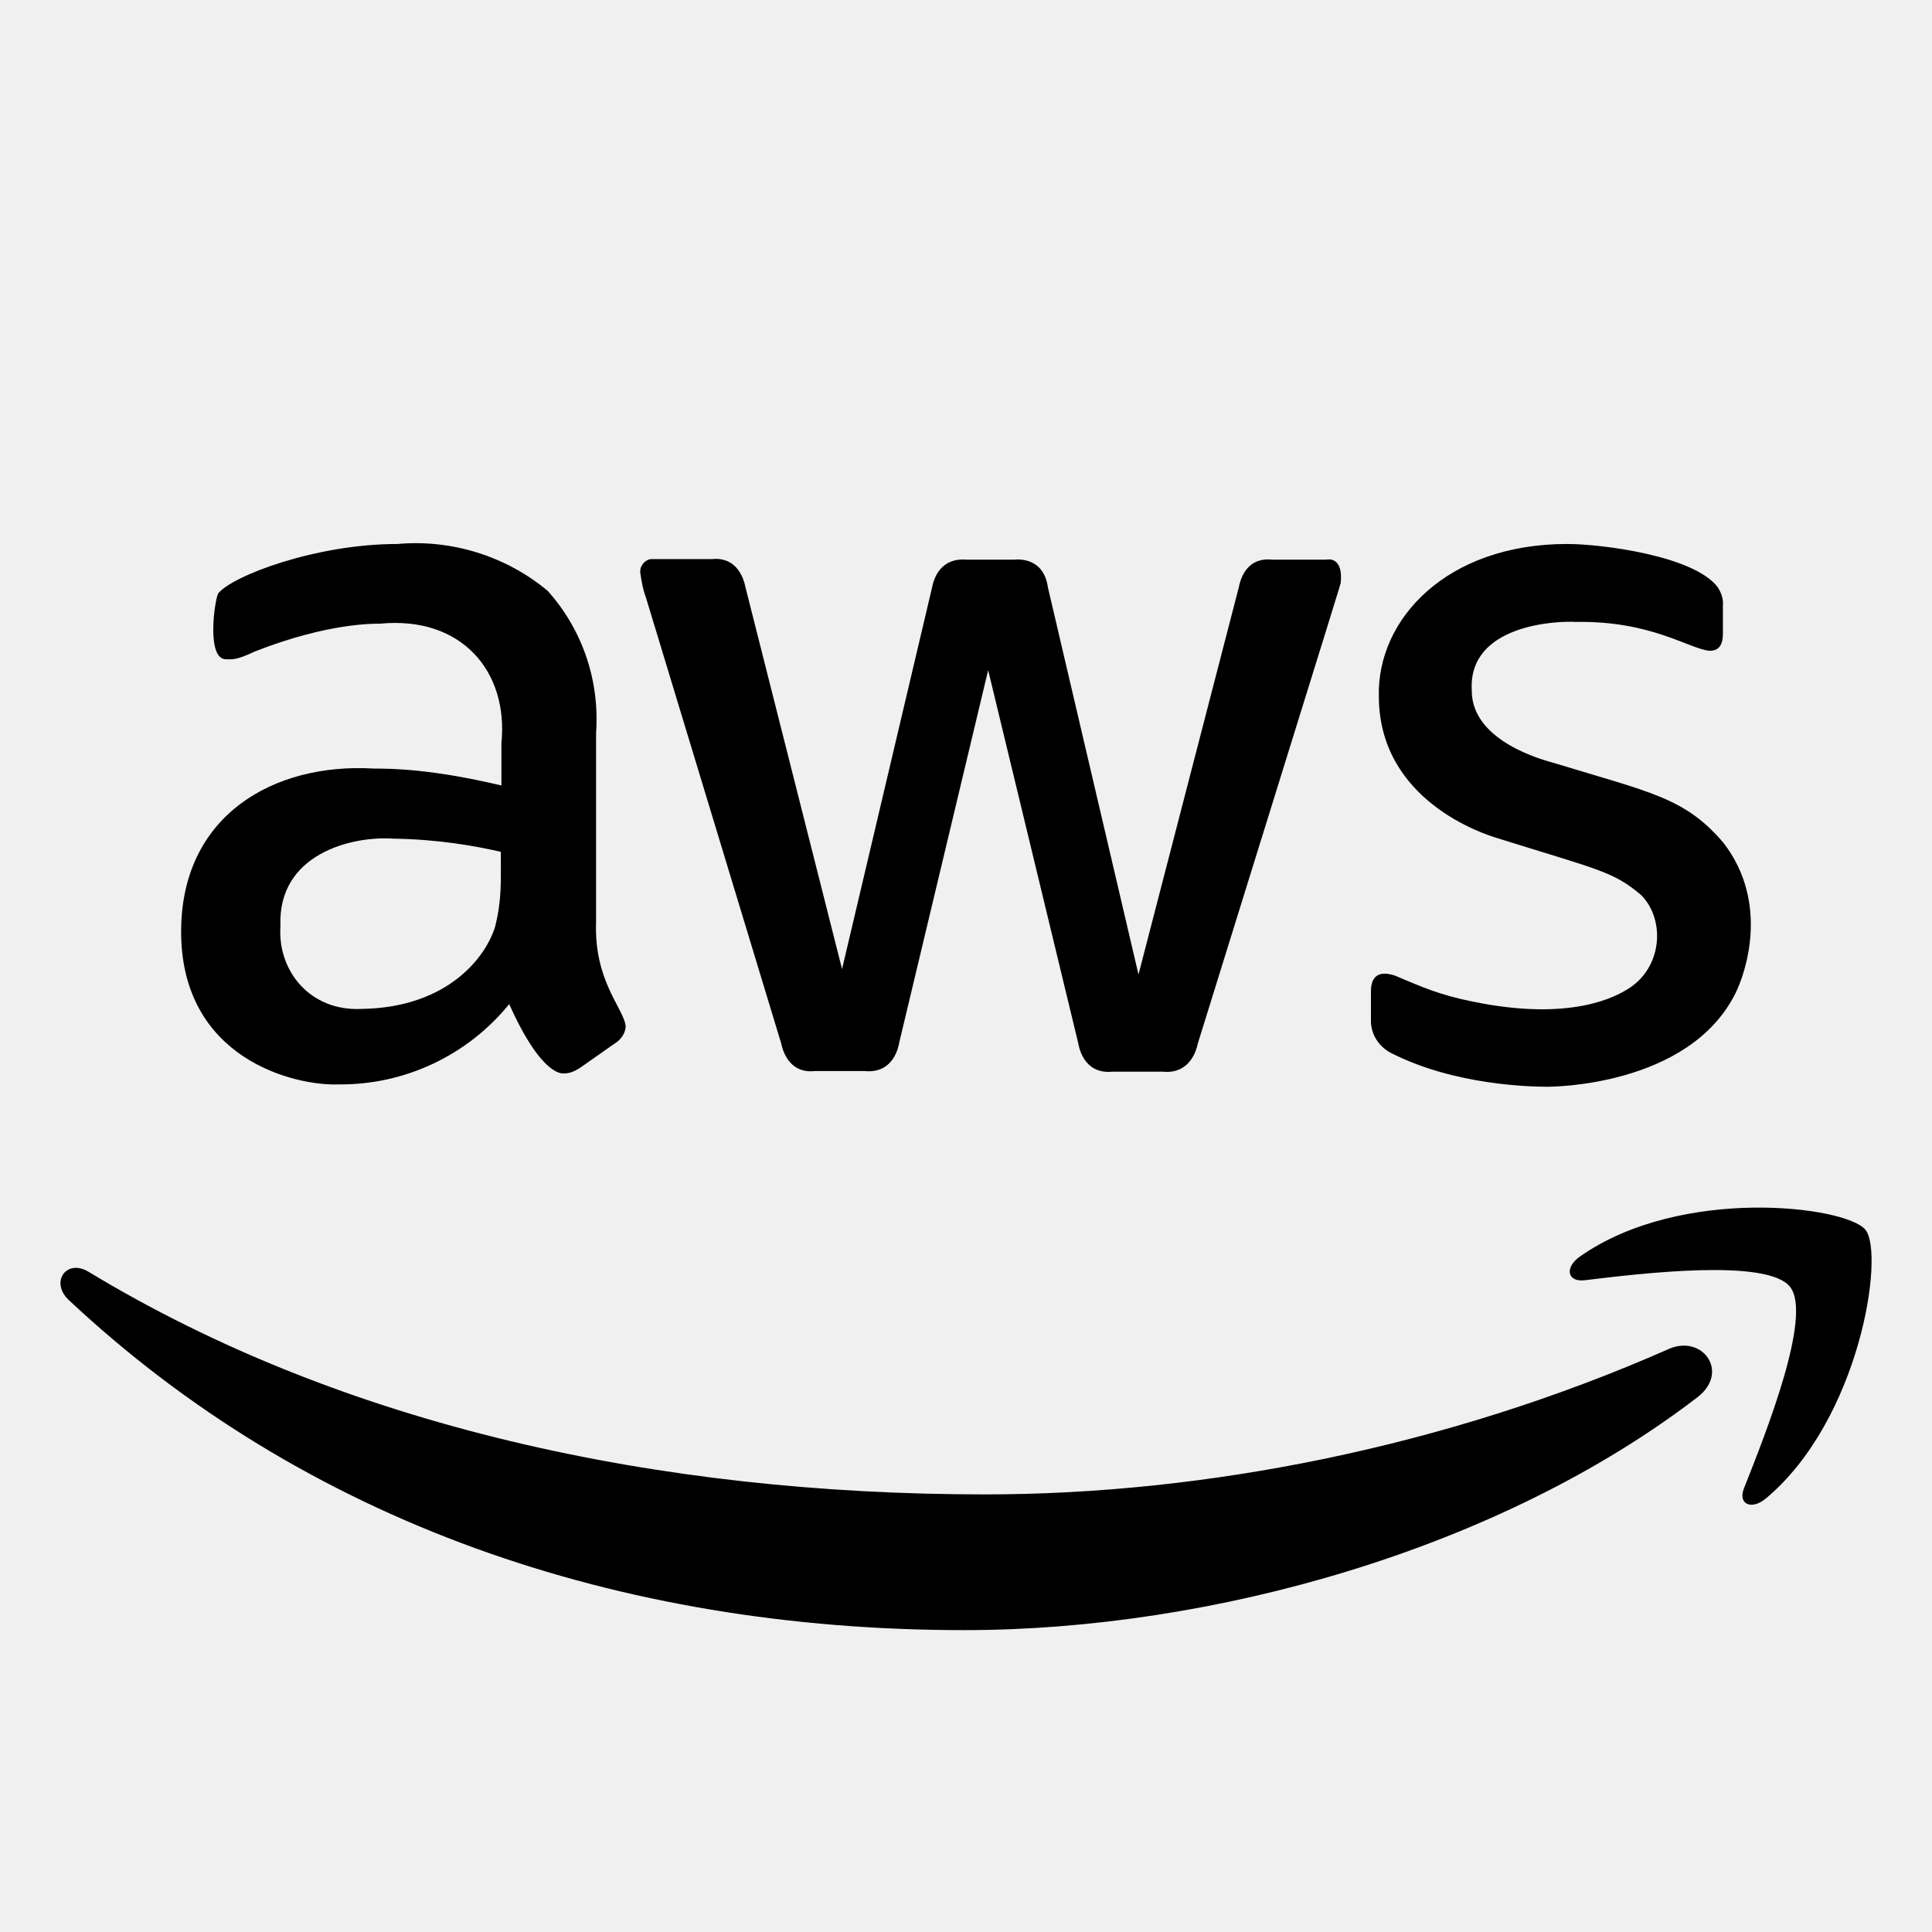
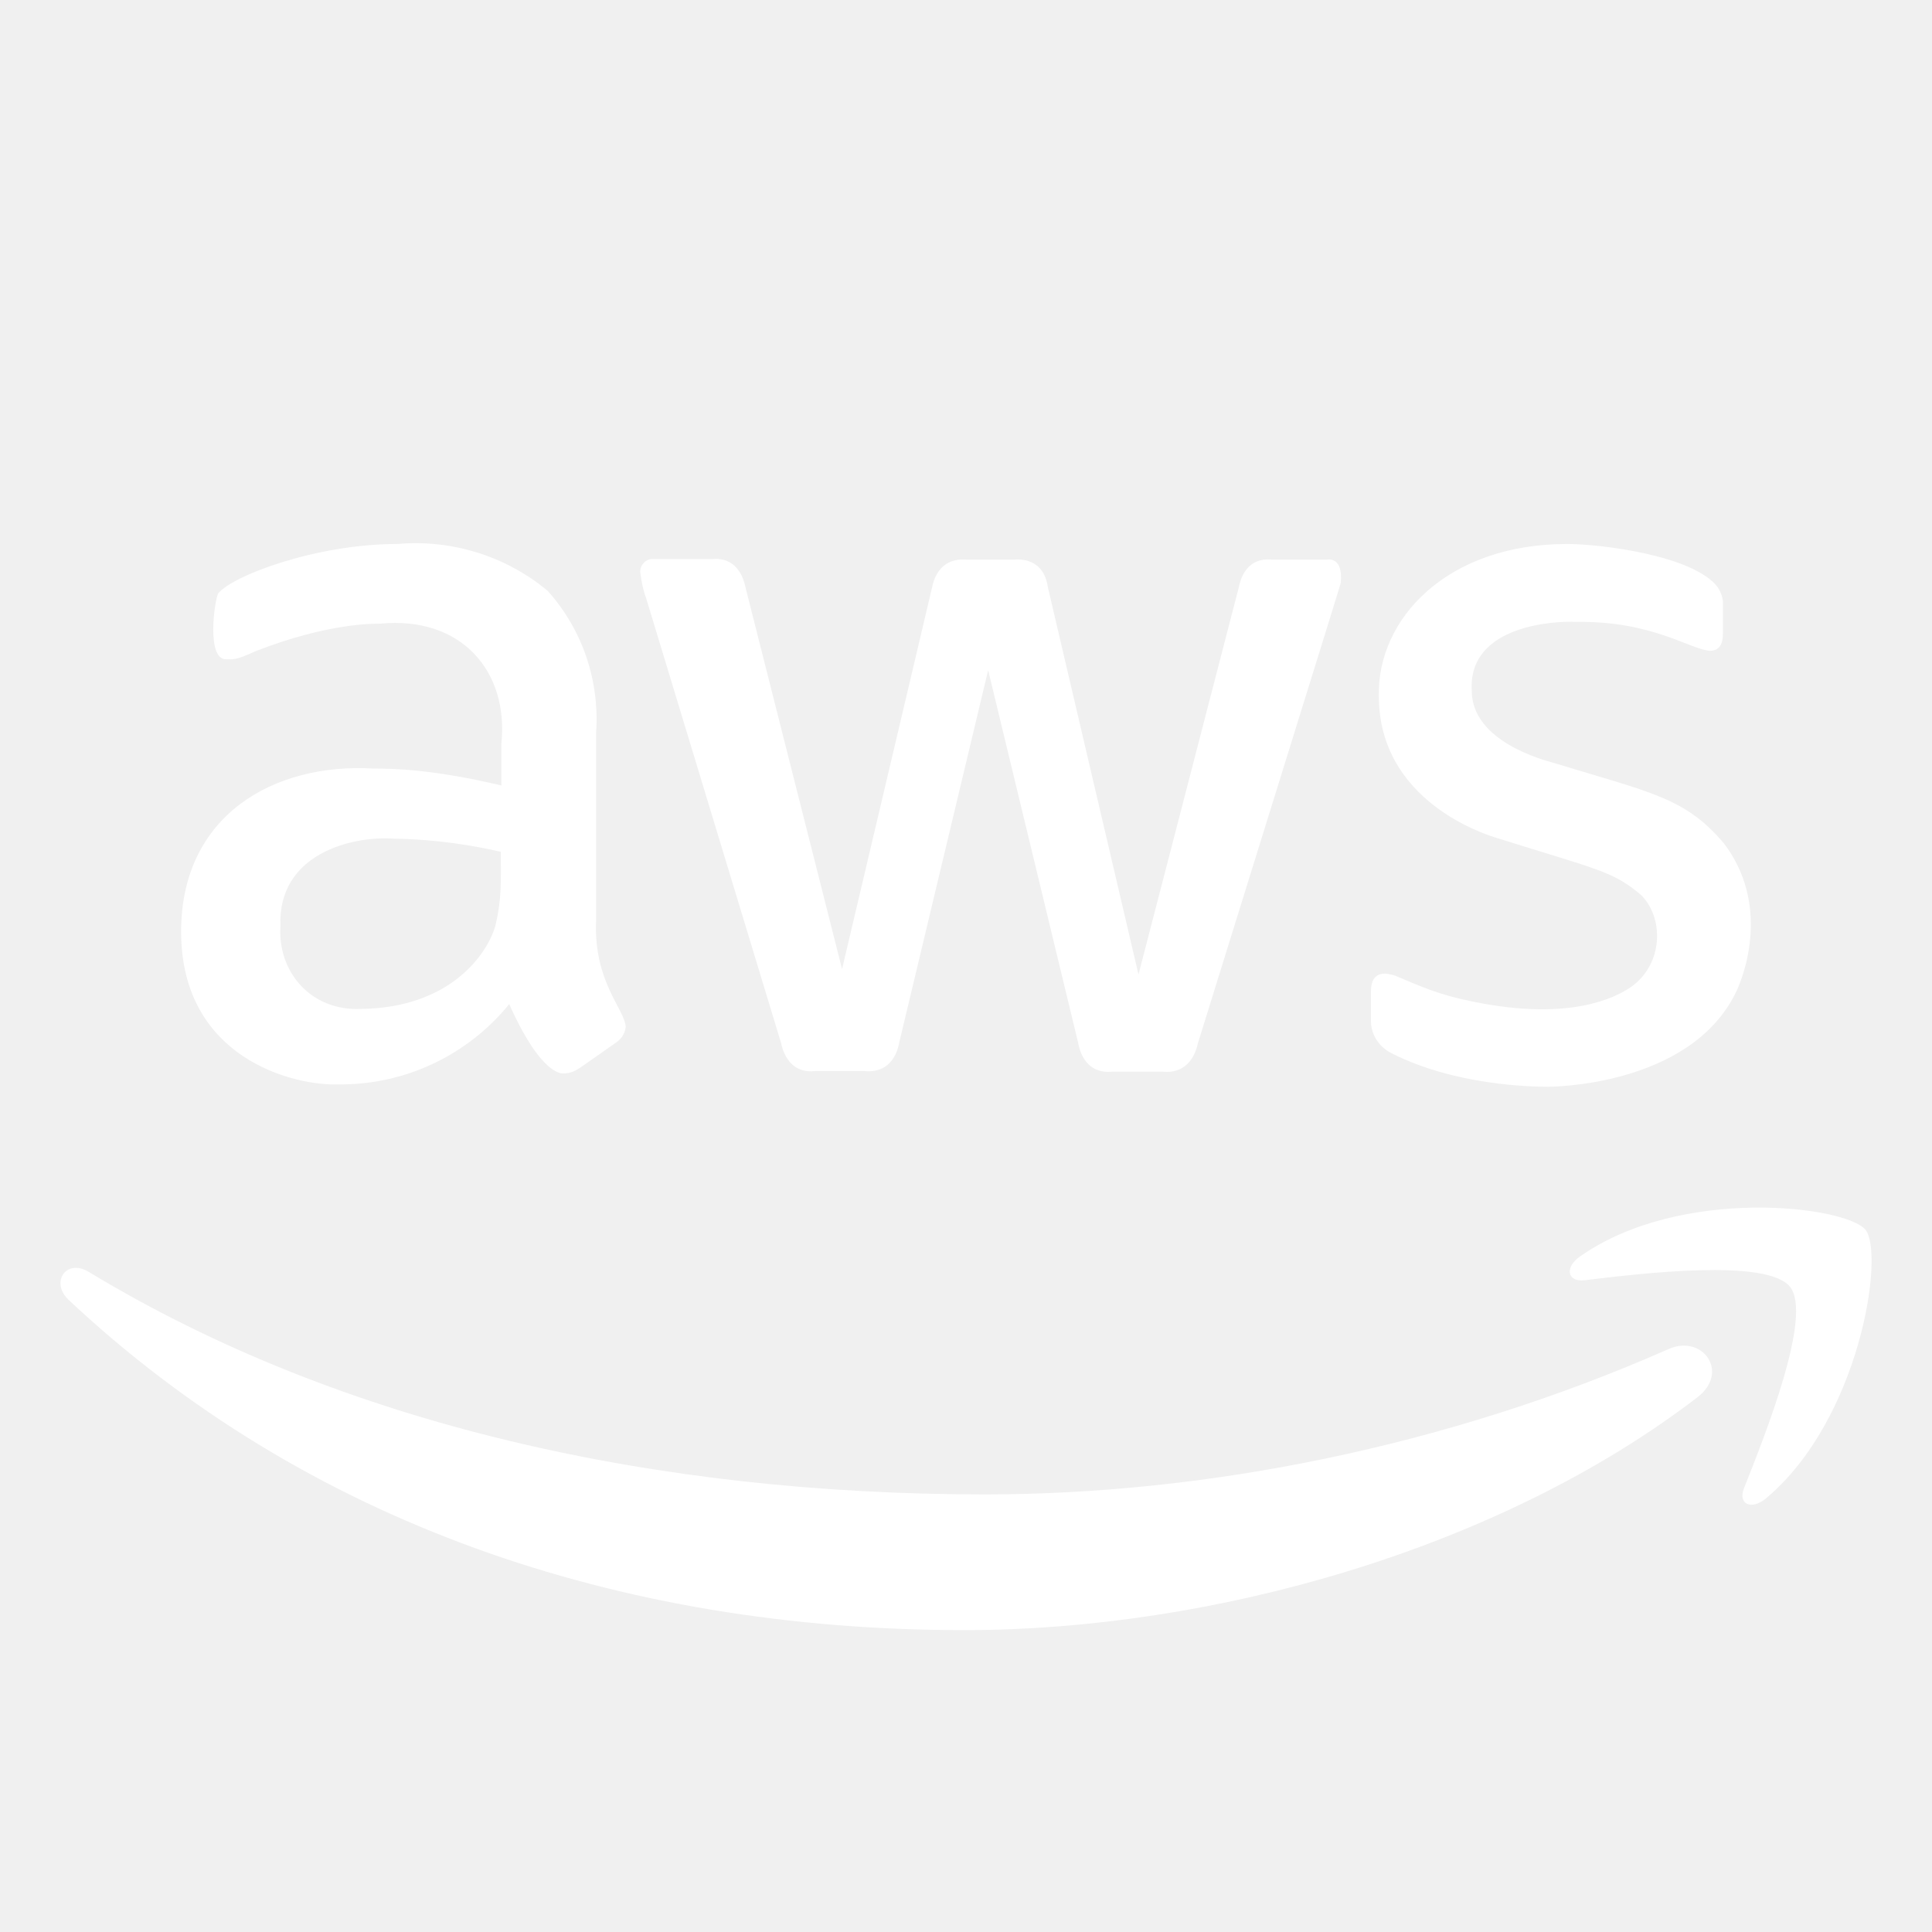
<svg xmlns="http://www.w3.org/2000/svg" viewBox="0 0 32 32" width="48px" height="48px">
-   <path d="M 6.584 9.01 C 5.224 9.01 3.843 9.54 3.613 9.83 C 3.553 9.95 3.414 10.92 3.744 10.92 C 3.854 10.92 3.905 10.939 4.225 10.789 C 5.425 10.319 6.185 10.33 6.295 10.33 C 7.645 10.2 8.425 11.121 8.305 12.311 L 8.305 13.01 C 7.165 12.74 6.513 12.73 6.193 12.73 C 4.533 12.63 3 13.506 3 15.43 C 3 17.54 4.883 17.991 5.613 17.961 C 6.703 17.971 7.744 17.481 8.434 16.631 C 8.984 17.861 9.334 17.779 9.344 17.779 C 9.444 17.779 9.524 17.739 9.604 17.689 L 10.174 17.289 C 10.274 17.229 10.353 17.13 10.363 17.01 C 10.353 16.72 9.833 16.27 9.873 15.26 L 9.873 12.141 C 9.933 11.281 9.654 10.439 9.074 9.789 C 8.384 9.209 7.474 8.93 6.584 9.01 z M 25.957 9.01 C 23.957 9.01 22.808 10.259 22.838 11.529 C 22.838 13.269 24.597 13.821 24.797 13.881 C 26.487 14.411 26.718 14.43 27.188 14.83 C 27.587 15.24 27.537 16.041 26.947 16.391 C 26.777 16.491 26.046 16.93 24.396 16.59 C 23.846 16.48 23.557 16.35 23.107 16.16 C 22.987 16.12 22.707 16.05 22.707 16.42 L 22.707 16.91 C 22.707 17.14 22.847 17.349 23.057 17.449 C 24.107 17.979 25.367 18 25.637 18 C 25.677 18 27.976 18.001 28.746 16.449 C 28.905 16.129 29.317 14.961 28.547 13.961 C 27.907 13.211 27.357 13.131 25.717 12.631 C 25.577 12.591 24.367 12.28 24.377 11.43 C 24.317 10.34 25.797 10.281 26.107 10.301 C 27.357 10.281 27.976 10.749 28.316 10.779 C 28.466 10.779 28.537 10.69 28.537 10.49 L 28.537 10.029 C 28.547 9.919 28.507 9.811 28.447 9.721 C 28.047 9.201 26.517 9.01 25.957 9.01 z M 10.777 9.26 C 10.667 9.28 10.587 9.39 10.607 9.5 C 10.627 9.63 10.647 9.761 10.697 9.891 L 12.938 17.279 C 12.988 17.519 13.146 17.78 13.496 17.74 L 14.316 17.74 C 14.816 17.79 14.886 17.31 14.896 17.26 L 16.367 11.1 L 17.857 17.27 C 17.867 17.32 17.938 17.8 18.428 17.75 L 19.258 17.75 C 19.618 17.79 19.788 17.529 19.838 17.289 C 22.358 9.179 22.187 9.73 22.207 9.65 C 22.247 9.23 22.007 9.26 21.967 9.27 L 21.076 9.27 C 20.626 9.22 20.538 9.63 20.518 9.73 L 18.857 16.141 L 17.357 9.73 C 17.287 9.24 16.887 9.26 16.787 9.27 L 16.018 9.27 C 15.578 9.23 15.467 9.58 15.438 9.73 L 13.947 16.051 L 12.348 9.73 C 12.308 9.53 12.177 9.22 11.787 9.26 L 10.777 9.26 z M 6.523 13.891 C 7.243 13.901 7.865 14.009 8.295 14.109 C 8.295 14.609 8.313 14.89 8.203 15.34 C 8.063 15.82 7.444 16.691 5.984 16.711 C 5.144 16.751 4.595 16.09 4.645 15.34 C 4.595 14.14 5.833 13.841 6.523 13.891 z M 29.041 20.002 C 28.108 20.015 27.006 20.224 26.17 20.811 C 25.912 20.99 25.957 21.238 26.244 21.205 C 27.184 21.092 29.276 20.838 29.65 21.316 C 30.025 21.794 29.236 23.766 28.887 24.648 C 28.779 24.911 29.007 25.02 29.248 24.82 C 30.812 23.51 31.218 20.764 30.898 20.369 C 30.738 20.172 29.974 19.989 29.041 20.002 z M 1.217 21.002 C 0.999 21.032 0.905 21.308 1.133 21.527 C 5.05 25.201 10.226 27 15.973 27 C 20.072 27 24.83 25.663 28.115 23.143 C 28.658 22.724 28.196 22.096 27.639 22.344 C 23.956 23.969 19.955 24.752 16.314 24.752 C 10.918 24.752 5.695 23.625 1.469 21.066 C 1.376 21.01 1.289 20.992 1.217 21.002 z" />
+   <path fill="white" d="M 6.584 9.01 C 5.224 9.01 3.843 9.54 3.613 9.83 C 3.553 9.95 3.414 10.92 3.744 10.92 C 3.854 10.92 3.905 10.939 4.225 10.789 C 5.425 10.319 6.185 10.33 6.295 10.33 C 7.645 10.2 8.425 11.121 8.305 12.311 L 8.305 13.01 C 7.165 12.74 6.513 12.73 6.193 12.73 C 4.533 12.63 3 13.506 3 15.43 C 3 17.54 4.883 17.991 5.613 17.961 C 6.703 17.971 7.744 17.481 8.434 16.631 C 8.984 17.861 9.334 17.779 9.344 17.779 C 9.444 17.779 9.524 17.739 9.604 17.689 L 10.174 17.289 C 10.274 17.229 10.353 17.13 10.363 17.01 C 10.353 16.72 9.833 16.27 9.873 15.26 L 9.873 12.141 C 9.933 11.281 9.654 10.439 9.074 9.789 C 8.384 9.209 7.474 8.93 6.584 9.01 z M 25.957 9.01 C 23.957 9.01 22.808 10.259 22.838 11.529 C 22.838 13.269 24.597 13.821 24.797 13.881 C 26.487 14.411 26.718 14.43 27.188 14.83 C 27.587 15.24 27.537 16.041 26.947 16.391 C 26.777 16.491 26.046 16.93 24.396 16.59 C 23.846 16.48 23.557 16.35 23.107 16.16 C 22.987 16.12 22.707 16.05 22.707 16.42 L 22.707 16.91 C 22.707 17.14 22.847 17.349 23.057 17.449 C 24.107 17.979 25.367 18 25.637 18 C 25.677 18 27.976 18.001 28.746 16.449 C 28.905 16.129 29.317 14.961 28.547 13.961 C 27.907 13.211 27.357 13.131 25.717 12.631 C 25.577 12.591 24.367 12.28 24.377 11.43 C 24.317 10.34 25.797 10.281 26.107 10.301 C 27.357 10.281 27.976 10.749 28.316 10.779 C 28.466 10.779 28.537 10.69 28.537 10.49 L 28.537 10.029 C 28.547 9.919 28.507 9.811 28.447 9.721 C 28.047 9.201 26.517 9.01 25.957 9.01 z M 10.777 9.26 C 10.667 9.28 10.587 9.39 10.607 9.5 C 10.627 9.63 10.647 9.761 10.697 9.891 L 12.938 17.279 C 12.988 17.519 13.146 17.78 13.496 17.74 L 14.316 17.74 C 14.816 17.79 14.886 17.31 14.896 17.26 L 16.367 11.1 L 17.857 17.27 C 17.867 17.32 17.938 17.8 18.428 17.75 L 19.258 17.75 C 19.618 17.79 19.788 17.529 19.838 17.289 C 22.358 9.179 22.187 9.73 22.207 9.65 C 22.247 9.23 22.007 9.26 21.967 9.27 L 21.076 9.27 C 20.626 9.22 20.538 9.63 20.518 9.73 L 18.857 16.141 L 17.357 9.73 C 17.287 9.24 16.887 9.26 16.787 9.27 L 16.018 9.27 C 15.578 9.23 15.467 9.58 15.438 9.73 L 13.947 16.051 L 12.348 9.73 C 12.308 9.53 12.177 9.22 11.787 9.26 L 10.777 9.26 z M 6.523 13.891 C 7.243 13.901 7.865 14.009 8.295 14.109 C 8.295 14.609 8.313 14.89 8.203 15.34 C 8.063 15.82 7.444 16.691 5.984 16.711 C 5.144 16.751 4.595 16.09 4.645 15.34 C 4.595 14.14 5.833 13.841 6.523 13.891 z M 29.041 20.002 C 28.108 20.015 27.006 20.224 26.17 20.811 C 25.912 20.99 25.957 21.238 26.244 21.205 C 27.184 21.092 29.276 20.838 29.65 21.316 C 30.025 21.794 29.236 23.766 28.887 24.648 C 28.779 24.911 29.007 25.02 29.248 24.82 C 30.812 23.51 31.218 20.764 30.898 20.369 C 30.738 20.172 29.974 19.989 29.041 20.002 z M 1.217 21.002 C 0.999 21.032 0.905 21.308 1.133 21.527 C 5.05 25.201 10.226 27 15.973 27 C 20.072 27 24.83 25.663 28.115 23.143 C 28.658 22.724 28.196 22.096 27.639 22.344 C 23.956 23.969 19.955 24.752 16.314 24.752 C 10.918 24.752 5.695 23.625 1.469 21.066 C 1.376 21.01 1.289 20.992 1.217 21.002 z" />
</svg>
